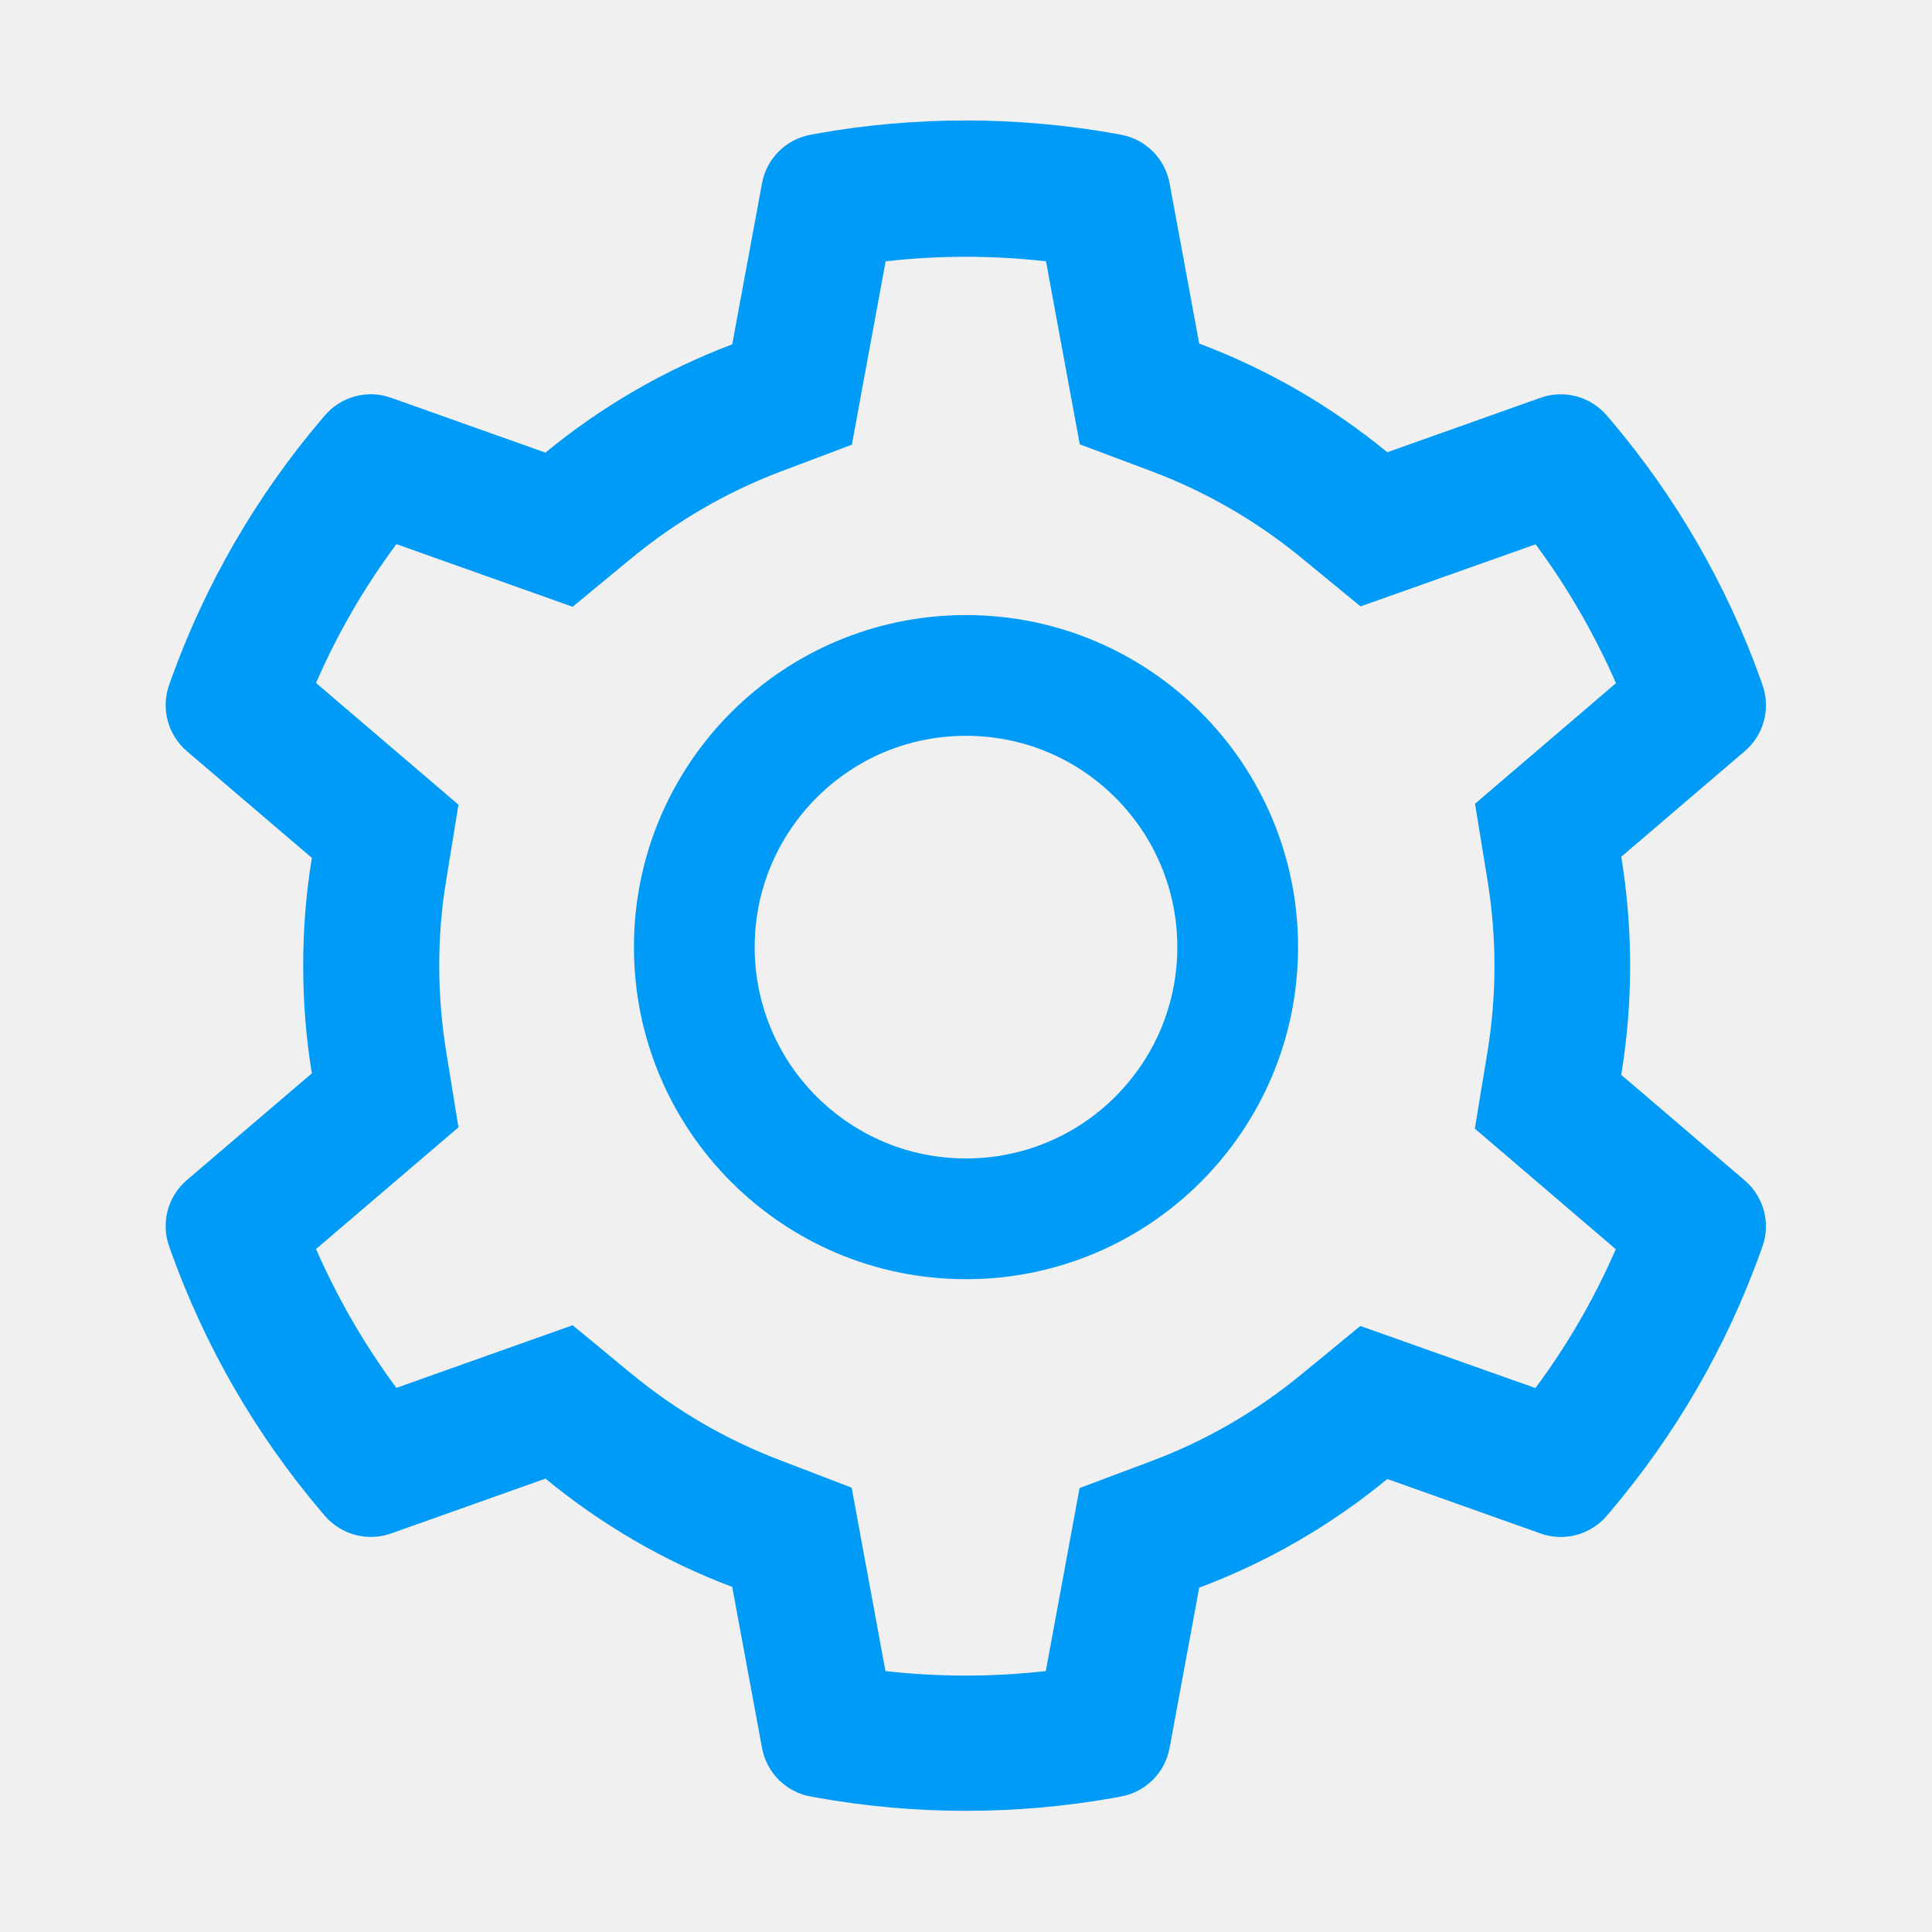
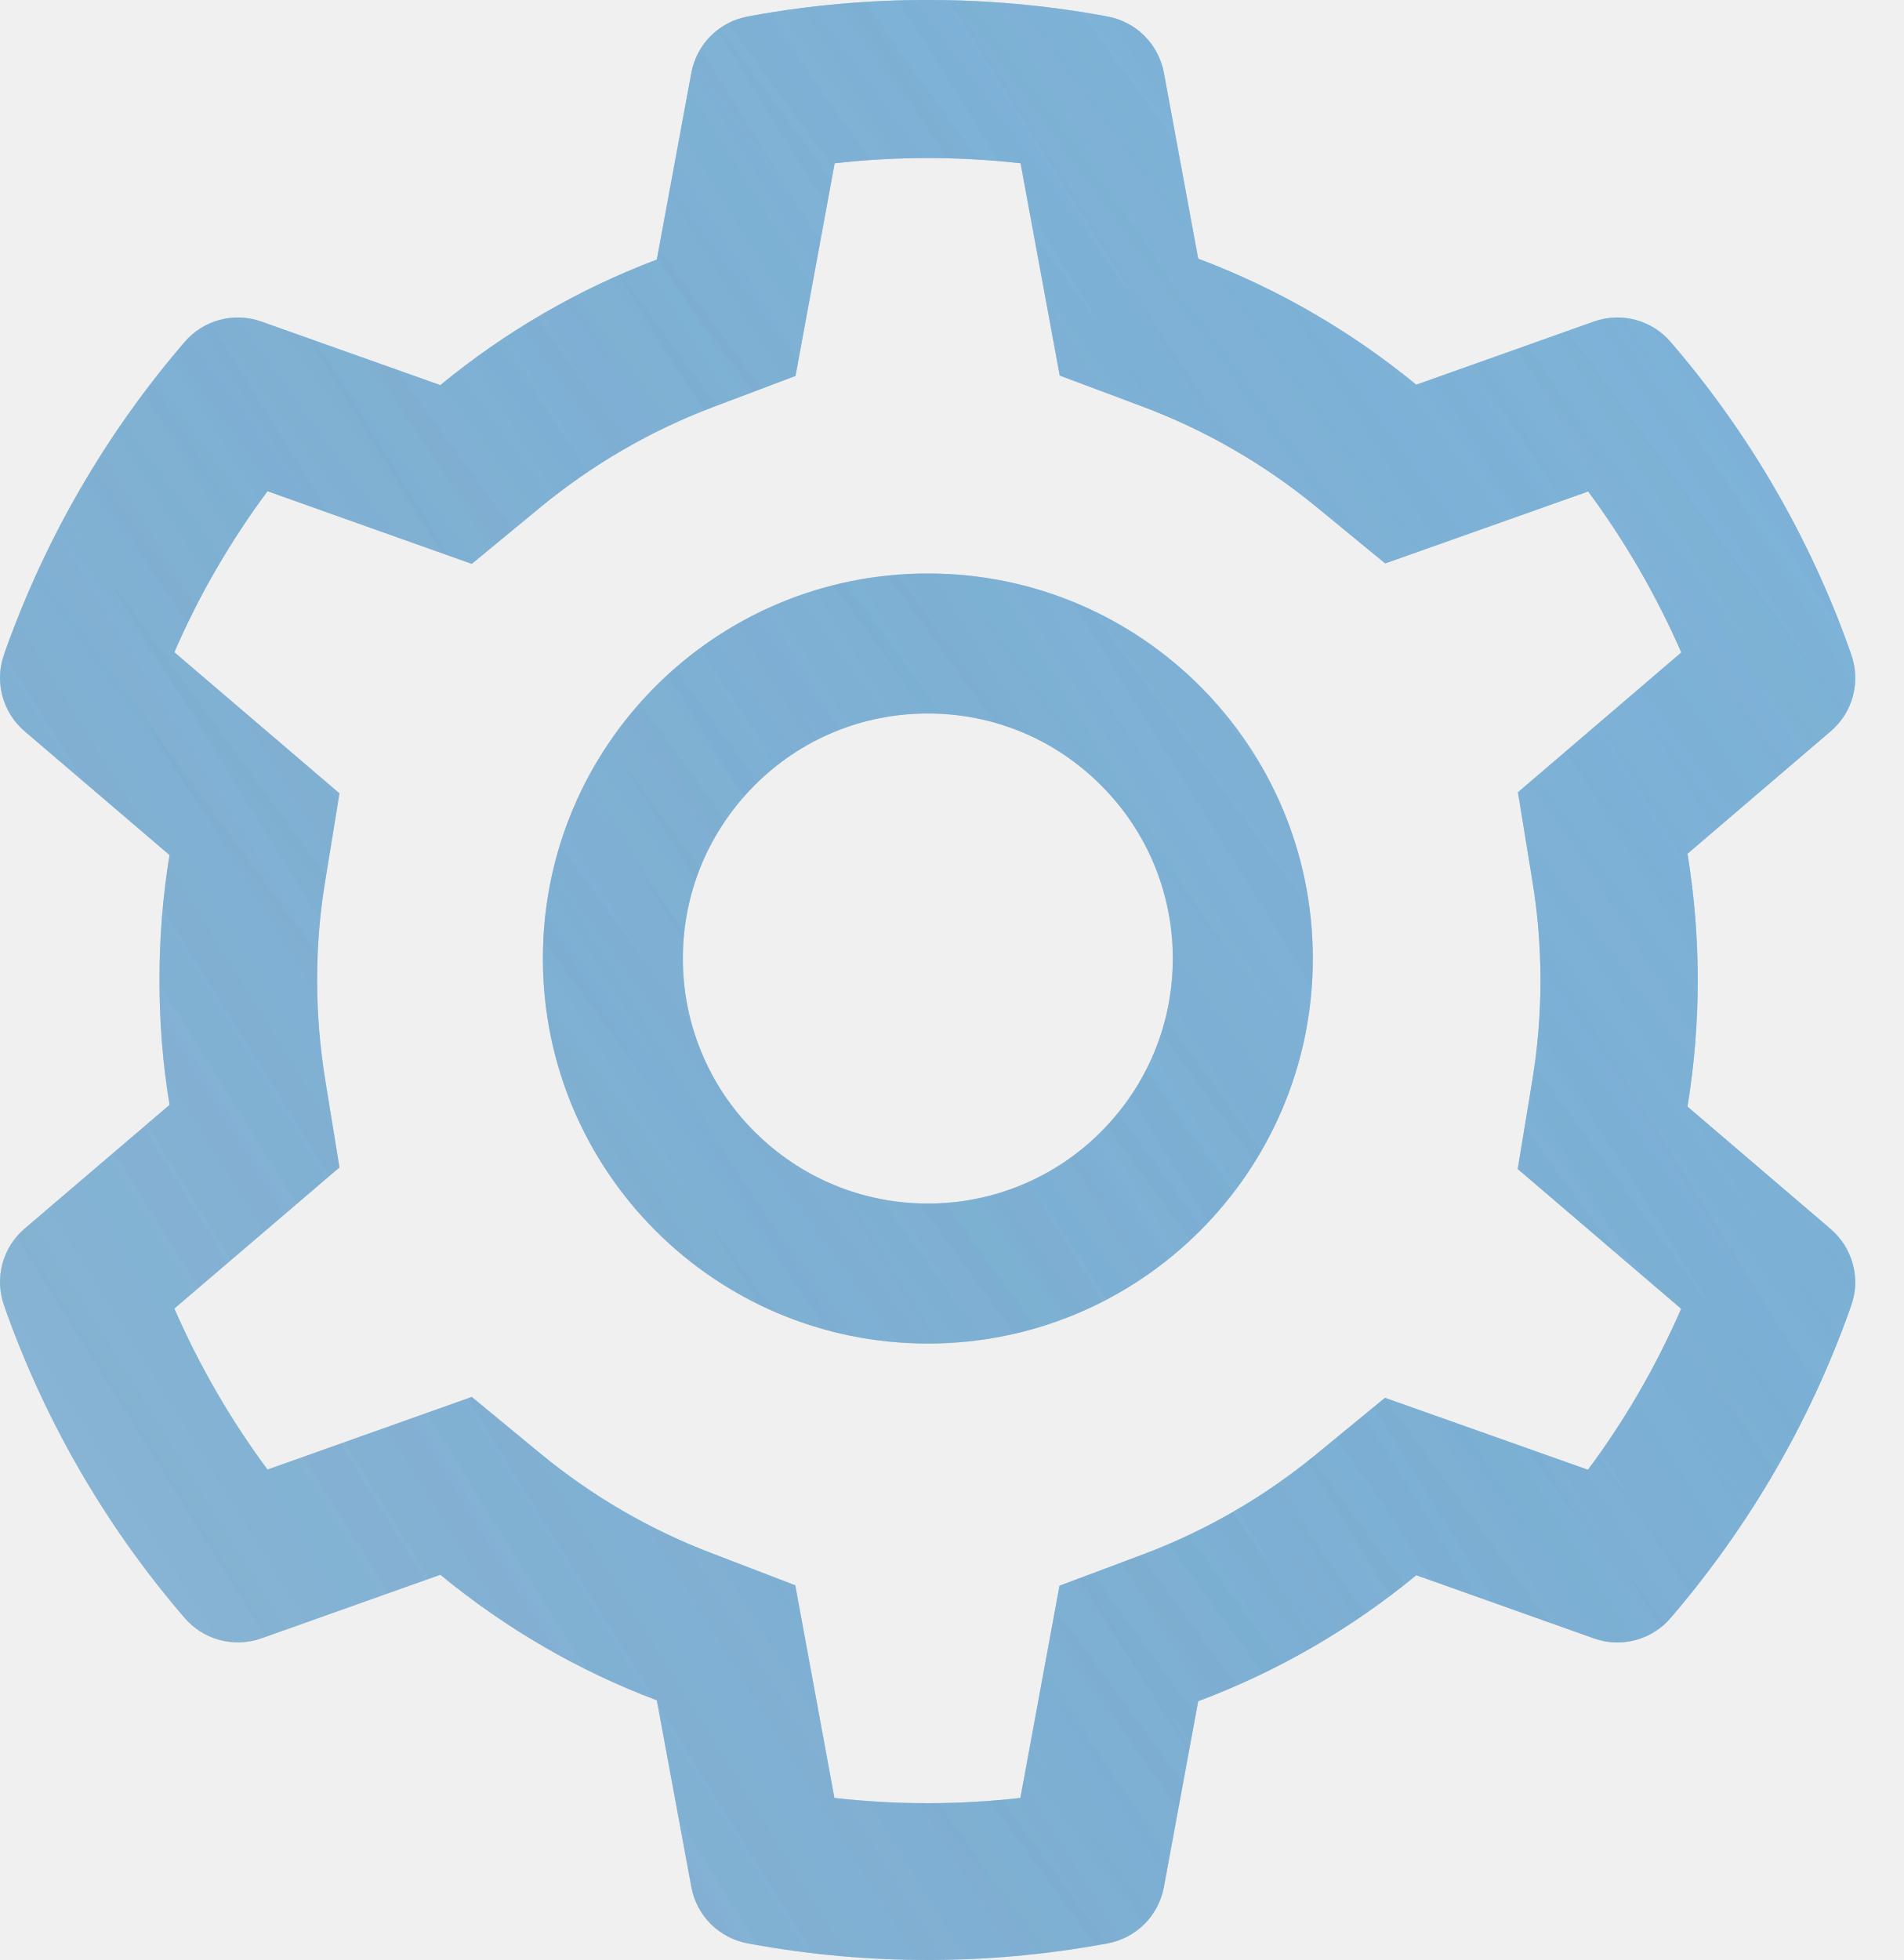
- <svg xmlns="http://www.w3.org/2000/svg" class="icon" viewBox="0 0 1024 1024" version="1.1" id="svg4">
-   <defs id="defs8" />
-   <path d="M924.8 625.7l-65.5-56c3.1-19 4.7-38.4 4.7-57.8s-1.6-38.8-4.7-57.8l65.5-56a32.03 32.03 0 0 0 9.3-35.2l-.9-2.6a443.74 443.74 0 0 0-79.7-137.9l-1.8-2.1a32.12 32.12 0 0 0-35.1-9.5l-81.3 28.9c-30-24.6-63.5-44-99.7-57.6l-15.7-85a32.05 32.05 0 0 0-25.8-25.7l-2.7-.5c-52.1-9.4-106.9-9.4-159 0l-2.7.5a32.05 32.05 0 0 0-25.8 25.7l-15.8 85.4a351.86 351.86 0 0 0-99 57.4l-81.9-29.1a32 32 0 0 0-35.1 9.5l-1.8 2.1a446.02 446.02 0 0 0-79.7 137.9l-.9 2.6c-4.5 12.5-.8 26.5 9.3 35.2l66.3 56.6c-3.1 18.8-4.6 38-4.6 57.1 0 19.2 1.5 38.4 4.6 57.1L99 625.5a32.03 32.03 0 0 0-9.3 35.2l.9 2.6c18.1 50.4 44.9 96.9 79.7 137.9l1.8 2.1a32.12 32.12 0 0 0 35.1 9.5l81.9-29.1c29.8 24.5 63.1 43.9 99 57.4l15.8 85.4a32.05 32.05 0 0 0 25.8 25.7l2.7.5a449.4 449.4 0 0 0 159 0l2.7-.5a32.05 32.05 0 0 0 25.8-25.7l15.7-85a350 350 0 0 0 99.7-57.6l81.3 28.9a32 32 0 0 0 35.1-9.5l1.8-2.1c34.8-41.1 61.6-87.5 79.7-137.9l.9-2.6c4.5-12.3.8-26.3-9.3-35zM788.3 465.9c2.5 15.1 3.8 30.6 3.8 46.1s-1.3 31-3.8 46.1l-6.6 40.1 74.7 63.9a370.03 370.03 0 0 1-42.6 73.6L721 702.8l-31.4 25.8c-23.9 19.6-50.5 35-79.3 45.8l-38.1 14.3-17.9 97a377.5 377.5 0 0 1-85 0l-17.9-97.2-37.8-14.5c-28.5-10.8-55-26.2-78.7-45.7l-31.4-25.9-93.4 33.2c-17-22.9-31.2-47.6-42.6-73.6l75.5-64.5-6.5-40c-2.4-14.9-3.7-30.3-3.7-45.5 0-15.3 1.2-30.6 3.7-45.5l6.5-40-75.5-64.5c11.3-26.1 25.6-50.7 42.6-73.6l93.4 33.2 31.4-25.9c23.7-19.5 50.2-34.9 78.7-45.7l37.9-14.3 17.9-97.2c28.1-3.2 56.8-3.2 85 0l17.9 97 38.1 14.3c28.7 10.8 55.4 26.2 79.3 45.8l31.4 25.8 92.8-32.9c17 22.9 31.2 47.6 42.6 73.6L781.8 426l6.5 39.9zM512 326c-97.2 0-176 78.8-176 176s78.8 176 176 176 176-78.8 176-176-78.8-176-176-176zm79.2 255.2A111.6 111.6 0 0 1 512 614c-29.9 0-58-11.7-79.2-32.8A111.6 111.6 0 0 1 400 502c0-29.9 11.7-58 32.8-79.2C454 401.6 482.1 390 512 390c29.9 0 58 11.6 79.2 32.8A111.6 111.6 0 0 1 624 502c0 29.9-11.7 58-32.8 79.2z" id="path2" style="fill:#009af7;fill-opacity:1" />
+ <svg xmlns="http://www.w3.org/2000/svg" width="34" height="35" viewBox="0 0 34 35" fill="none">
+   <mask id="path-1-inside-1_594_3306" fill="white">
+     <path d="M32.698 21.949L30.139 19.761C30.26 19.019 30.322 18.261 30.322 17.503C30.322 16.745 30.26 15.987 30.139 15.245L32.698 13.057C32.891 12.892 33.029 12.672 33.094 12.427C33.158 12.181 33.147 11.921 33.061 11.682L33.026 11.581C32.321 9.612 31.267 7.787 29.912 6.194L29.842 6.112C29.678 5.919 29.459 5.78 29.214 5.713C28.969 5.647 28.71 5.657 28.471 5.741L25.295 6.87C24.123 5.909 22.814 5.151 21.4 4.619L20.787 1.299C20.74 1.049 20.619 0.819 20.439 0.64C20.259 0.461 20.029 0.34 19.779 0.295L19.673 0.275C17.638 -0.092 15.497 -0.092 13.462 0.275L13.356 0.295C13.106 0.34 12.876 0.461 12.696 0.64C12.516 0.819 12.395 1.049 12.348 1.299L11.731 4.635C10.328 5.166 9.022 5.924 7.864 6.877L4.664 5.741C4.425 5.656 4.166 5.646 3.921 5.713C3.676 5.779 3.457 5.918 3.293 6.112L3.223 6.194C1.87 7.788 0.816 9.613 0.109 11.581L0.074 11.682C-0.102 12.171 0.043 12.718 0.438 13.057L3.028 15.269C2.906 16.003 2.848 16.753 2.848 17.499C2.848 18.249 2.906 18.999 3.028 19.73L0.438 21.941C0.245 22.106 0.106 22.326 0.042 22.572C-0.023 22.817 -0.012 23.077 0.074 23.316L0.109 23.418C0.816 25.387 1.863 27.203 3.223 28.805L3.293 28.887C3.457 29.08 3.676 29.219 3.921 29.285C4.166 29.351 4.425 29.342 4.664 29.258L7.864 28.121C9.028 29.078 10.329 29.836 11.731 30.363L12.348 33.7C12.395 33.95 12.516 34.179 12.696 34.359C12.876 34.538 13.106 34.658 13.356 34.704L13.462 34.723C15.516 35.092 17.619 35.092 19.673 34.723L19.779 34.704C20.029 34.658 20.259 34.538 20.439 34.359C20.619 34.179 20.74 33.95 20.787 33.7L21.4 30.379C22.814 29.849 24.13 29.089 25.295 28.129L28.471 29.258C28.71 29.343 28.969 29.352 29.214 29.286C29.459 29.22 29.678 29.081 29.842 28.887L29.912 28.805C31.272 27.199 32.319 25.387 33.026 23.418L33.061 23.316C33.237 22.836 33.092 22.289 32.698 21.949ZM27.365 15.706C27.463 16.296 27.514 16.902 27.514 17.507C27.514 18.113 27.463 18.718 27.365 19.308L27.107 20.875L30.026 23.371C29.583 24.39 29.025 25.355 28.361 26.246L24.736 24.961L23.509 25.969C22.576 26.734 21.537 27.336 20.412 27.758L18.923 28.316L18.224 32.106C17.121 32.231 16.007 32.231 14.903 32.106L14.204 28.309L12.727 27.742C11.614 27.32 10.579 26.719 9.653 25.957L8.426 24.945L4.778 26.242C4.114 25.348 3.559 24.383 3.114 23.367L6.063 20.847L5.809 19.285C5.715 18.703 5.664 18.101 5.664 17.507C5.664 16.909 5.711 16.312 5.809 15.73L6.063 14.167L3.114 11.647C3.555 10.628 4.114 9.667 4.778 8.772L8.426 10.069L9.653 9.057C10.579 8.296 11.614 7.694 12.727 7.272L14.208 6.713L14.907 2.916C16.005 2.791 17.126 2.791 18.228 2.916L18.927 6.706L20.416 7.264C21.537 7.686 22.58 8.288 23.513 9.053L24.74 10.061L28.365 8.776C29.029 9.671 29.584 10.636 30.029 11.651L27.111 14.148L27.365 15.706ZM16.572 10.241C12.774 10.241 9.696 13.319 9.696 17.116C9.696 20.914 12.774 23.992 16.572 23.992C20.369 23.992 23.447 20.914 23.447 17.116C23.447 13.319 20.369 10.241 16.572 10.241ZM19.665 20.21C19.26 20.617 18.777 20.94 18.246 21.16C17.715 21.38 17.146 21.493 16.572 21.492C15.403 21.492 14.306 21.035 13.477 20.21C13.07 19.805 12.748 19.322 12.528 18.791C12.308 18.26 12.195 17.691 12.196 17.116C12.196 15.948 12.653 14.851 13.477 14.023C14.306 13.194 15.403 12.741 16.572 12.741C17.739 12.741 18.837 13.194 19.665 14.023C20.072 14.428 20.395 14.911 20.615 15.441C20.835 15.973 20.948 16.542 20.947 17.116C20.947 18.285 20.49 19.382 19.665 20.21Z" />
+   </mask>
+   <path d="M32.698 21.949L30.139 19.761C30.26 19.019 30.322 18.261 30.322 17.503C30.322 16.745 30.26 15.987 30.139 15.245L32.698 13.057C32.891 12.892 33.029 12.672 33.094 12.427C33.158 12.181 33.147 11.921 33.061 11.682L33.026 11.581C32.321 9.612 31.267 7.787 29.912 6.194L29.842 6.112C29.678 5.919 29.459 5.78 29.214 5.713C28.969 5.647 28.71 5.657 28.471 5.741L25.295 6.87C24.123 5.909 22.814 5.151 21.4 4.619L20.787 1.299C20.74 1.049 20.619 0.819 20.439 0.64C20.259 0.461 20.029 0.34 19.779 0.295L19.673 0.275C17.638 -0.092 15.497 -0.092 13.462 0.275L13.356 0.295C13.106 0.34 12.876 0.461 12.696 0.64C12.516 0.819 12.395 1.049 12.348 1.299L11.731 4.635C10.328 5.166 9.022 5.924 7.864 6.877L4.664 5.741C4.425 5.656 4.166 5.646 3.921 5.713C3.676 5.779 3.457 5.918 3.293 6.112L3.223 6.194C1.87 7.788 0.816 9.613 0.109 11.581L0.074 11.682C-0.102 12.171 0.043 12.718 0.438 13.057L3.028 15.269C2.906 16.003 2.848 16.753 2.848 17.499C2.848 18.249 2.906 18.999 3.028 19.73L0.438 21.941C0.245 22.106 0.106 22.326 0.042 22.572C-0.023 22.817 -0.012 23.077 0.074 23.316L0.109 23.418C0.816 25.387 1.863 27.203 3.223 28.805L3.293 28.887C3.457 29.08 3.676 29.219 3.921 29.285C4.166 29.351 4.425 29.342 4.664 29.258L7.864 28.121C9.028 29.078 10.329 29.836 11.731 30.363L12.348 33.7C12.395 33.95 12.516 34.179 12.696 34.359C12.876 34.538 13.106 34.658 13.356 34.704L13.462 34.723C15.516 35.092 17.619 35.092 19.673 34.723L19.779 34.704C20.029 34.658 20.259 34.538 20.439 34.359C20.619 34.179 20.74 33.95 20.787 33.7L21.4 30.379C22.814 29.849 24.13 29.089 25.295 28.129L28.471 29.258C28.71 29.343 28.969 29.352 29.214 29.286C29.459 29.22 29.678 29.081 29.842 28.887L29.912 28.805C31.272 27.199 32.319 25.387 33.026 23.418L33.061 23.316C33.237 22.836 33.092 22.289 32.698 21.949ZM27.365 15.706C27.463 16.296 27.514 16.902 27.514 17.507C27.514 18.113 27.463 18.718 27.365 19.308L27.107 20.875L30.026 23.371C29.583 24.39 29.025 25.355 28.361 26.246L24.736 24.961L23.509 25.969C22.576 26.734 21.537 27.336 20.412 27.758L18.923 28.316L18.224 32.106C17.121 32.231 16.007 32.231 14.903 32.106L14.204 28.309L12.727 27.742C11.614 27.32 10.579 26.719 9.653 25.957L8.426 24.945L4.778 26.242C4.114 25.348 3.559 24.383 3.114 23.367L6.063 20.847L5.809 19.285C5.715 18.703 5.664 18.101 5.664 17.507C5.664 16.909 5.711 16.312 5.809 15.73L6.063 14.167L3.114 11.647C3.555 10.628 4.114 9.667 4.778 8.772L8.426 10.069L9.653 9.057C10.579 8.296 11.614 7.694 12.727 7.272L14.208 6.713L14.907 2.916C16.005 2.791 17.126 2.791 18.228 2.916L18.927 6.706L20.416 7.264C21.537 7.686 22.58 8.288 23.513 9.053L24.74 10.061L28.365 8.776C29.029 9.671 29.584 10.636 30.029 11.651L27.111 14.148L27.365 15.706ZM16.572 10.241C12.774 10.241 9.696 13.319 9.696 17.116C9.696 20.914 12.774 23.992 16.572 23.992C20.369 23.992 23.447 20.914 23.447 17.116C23.447 13.319 20.369 10.241 16.572 10.241ZM19.665 20.21C19.26 20.617 18.777 20.94 18.246 21.16C17.715 21.38 17.146 21.493 16.572 21.492C15.403 21.492 14.306 21.035 13.477 20.21C13.07 19.805 12.748 19.322 12.528 18.791C12.308 18.26 12.195 17.691 12.196 17.116C12.196 15.948 12.653 14.851 13.477 14.023C14.306 13.194 15.403 12.741 16.572 12.741C17.739 12.741 18.837 13.194 19.665 14.023C20.072 14.428 20.395 14.911 20.615 15.441C20.835 15.973 20.948 16.542 20.947 17.116C20.947 18.285 20.49 19.382 19.665 20.21Z" fill="#2987C8" fill-opacity="0.33" />
+   <path d="M32.698 21.949L30.139 19.761C30.26 19.019 30.322 18.261 30.322 17.503C30.322 16.745 30.26 15.987 30.139 15.245L32.698 13.057C32.891 12.892 33.029 12.672 33.094 12.427C33.158 12.181 33.147 11.921 33.061 11.682L33.026 11.581C32.321 9.612 31.267 7.787 29.912 6.194L29.842 6.112C29.678 5.919 29.459 5.78 29.214 5.713C28.969 5.647 28.71 5.657 28.471 5.741L25.295 6.87C24.123 5.909 22.814 5.151 21.4 4.619L20.787 1.299C20.74 1.049 20.619 0.819 20.439 0.64C20.259 0.461 20.029 0.34 19.779 0.295L19.673 0.275C17.638 -0.092 15.497 -0.092 13.462 0.275L13.356 0.295C13.106 0.34 12.876 0.461 12.696 0.64C12.516 0.819 12.395 1.049 12.348 1.299L11.731 4.635C10.328 5.166 9.022 5.924 7.864 6.877L4.664 5.741C4.425 5.656 4.166 5.646 3.921 5.713C3.676 5.779 3.457 5.918 3.293 6.112L3.223 6.194C1.87 7.788 0.816 9.613 0.109 11.581L0.074 11.682C-0.102 12.171 0.043 12.718 0.438 13.057L3.028 15.269C2.906 16.003 2.848 16.753 2.848 17.499C2.848 18.249 2.906 18.999 3.028 19.73L0.438 21.941C0.245 22.106 0.106 22.326 0.042 22.572C-0.023 22.817 -0.012 23.077 0.074 23.316L0.109 23.418C0.816 25.387 1.863 27.203 3.223 28.805L3.293 28.887C3.457 29.08 3.676 29.219 3.921 29.285C4.166 29.351 4.425 29.342 4.664 29.258L7.864 28.121C9.028 29.078 10.329 29.836 11.731 30.363L12.348 33.7C12.395 33.95 12.516 34.179 12.696 34.359C12.876 34.538 13.106 34.658 13.356 34.704L13.462 34.723C15.516 35.092 17.619 35.092 19.673 34.723L19.779 34.704C20.029 34.658 20.259 34.538 20.439 34.359C20.619 34.179 20.74 33.95 20.787 33.7L21.4 30.379C22.814 29.849 24.13 29.089 25.295 28.129L28.471 29.258C28.71 29.343 28.969 29.352 29.214 29.286C29.459 29.22 29.678 29.081 29.842 28.887L29.912 28.805C31.272 27.199 32.319 25.387 33.026 23.418L33.061 23.316C33.237 22.836 33.092 22.289 32.698 21.949ZM27.365 15.706C27.463 16.296 27.514 16.902 27.514 17.507C27.514 18.113 27.463 18.718 27.365 19.308L27.107 20.875L30.026 23.371C29.583 24.39 29.025 25.355 28.361 26.246L24.736 24.961L23.509 25.969C22.576 26.734 21.537 27.336 20.412 27.758L18.923 28.316L18.224 32.106C17.121 32.231 16.007 32.231 14.903 32.106L14.204 28.309L12.727 27.742C11.614 27.32 10.579 26.719 9.653 25.957L8.426 24.945L4.778 26.242C4.114 25.348 3.559 24.383 3.114 23.367L6.063 20.847L5.809 19.285C5.715 18.703 5.664 18.101 5.664 17.507C5.664 16.909 5.711 16.312 5.809 15.73L6.063 14.167L3.114 11.647C3.555 10.628 4.114 9.667 4.778 8.772L8.426 10.069L9.653 9.057C10.579 8.296 11.614 7.694 12.727 7.272L14.208 6.713L14.907 2.916C16.005 2.791 17.126 2.791 18.228 2.916L18.927 6.706L20.416 7.264C21.537 7.686 22.58 8.288 23.513 9.053L24.74 10.061L28.365 8.776C29.029 9.671 29.584 10.636 30.029 11.651L27.111 14.148L27.365 15.706ZM16.572 10.241C12.774 10.241 9.696 13.319 9.696 17.116C9.696 20.914 12.774 23.992 16.572 23.992C20.369 23.992 23.447 20.914 23.447 17.116C23.447 13.319 20.369 10.241 16.572 10.241ZM19.665 20.21C19.26 20.617 18.777 20.94 18.246 21.16C17.715 21.38 17.146 21.493 16.572 21.492C15.403 21.492 14.306 21.035 13.477 20.21C13.07 19.805 12.748 19.322 12.528 18.791C12.308 18.26 12.195 17.691 12.196 17.116C12.196 15.948 12.653 14.851 13.477 14.023C14.306 13.194 15.403 12.741 16.572 12.741C17.739 12.741 18.837 13.194 19.665 14.023C20.072 14.428 20.395 14.911 20.615 15.441C20.835 15.973 20.948 16.542 20.947 17.116C20.947 18.285 20.49 19.382 19.665 20.21Z" fill="url(#paint0_linear_594_3306)" />
+   <path d="M32.698 21.949L30.139 19.761C30.26 19.019 30.322 18.261 30.322 17.503C30.322 16.745 30.26 15.987 30.139 15.245L32.698 13.057C32.891 12.892 33.029 12.672 33.094 12.427C33.158 12.181 33.147 11.921 33.061 11.682L33.026 11.581C32.321 9.612 31.267 7.787 29.912 6.194L29.842 6.112C29.678 5.919 29.459 5.78 29.214 5.713C28.969 5.647 28.71 5.657 28.471 5.741L25.295 6.87C24.123 5.909 22.814 5.151 21.4 4.619L20.787 1.299C20.74 1.049 20.619 0.819 20.439 0.64C20.259 0.461 20.029 0.34 19.779 0.295L19.673 0.275C17.638 -0.092 15.497 -0.092 13.462 0.275L13.356 0.295C13.106 0.34 12.876 0.461 12.696 0.64C12.516 0.819 12.395 1.049 12.348 1.299L11.731 4.635C10.328 5.166 9.022 5.924 7.864 6.877L4.664 5.741C4.425 5.656 4.166 5.646 3.921 5.713C3.676 5.779 3.457 5.918 3.293 6.112L3.223 6.194C1.87 7.788 0.816 9.613 0.109 11.581L0.074 11.682C-0.102 12.171 0.043 12.718 0.438 13.057L3.028 15.269C2.906 16.003 2.848 16.753 2.848 17.499C2.848 18.249 2.906 18.999 3.028 19.73L0.438 21.941C0.245 22.106 0.106 22.326 0.042 22.572C-0.023 22.817 -0.012 23.077 0.074 23.316L0.109 23.418C0.816 25.387 1.863 27.203 3.223 28.805L3.293 28.887C3.457 29.08 3.676 29.219 3.921 29.285C4.166 29.351 4.425 29.342 4.664 29.258L7.864 28.121C9.028 29.078 10.329 29.836 11.731 30.363L12.348 33.7C12.395 33.95 12.516 34.179 12.696 34.359C12.876 34.538 13.106 34.658 13.356 34.704L13.462 34.723C15.516 35.092 17.619 35.092 19.673 34.723L19.779 34.704C20.029 34.658 20.259 34.538 20.439 34.359C20.619 34.179 20.74 33.95 20.787 33.7L21.4 30.379C22.814 29.849 24.13 29.089 25.295 28.129L28.471 29.258C28.71 29.343 28.969 29.352 29.214 29.286C29.459 29.22 29.678 29.081 29.842 28.887L29.912 28.805C31.272 27.199 32.319 25.387 33.026 23.418L33.061 23.316C33.237 22.836 33.092 22.289 32.698 21.949ZM27.365 15.706C27.463 16.296 27.514 16.902 27.514 17.507C27.514 18.113 27.463 18.718 27.365 19.308L27.107 20.875L30.026 23.371C29.583 24.39 29.025 25.355 28.361 26.246L24.736 24.961L23.509 25.969C22.576 26.734 21.537 27.336 20.412 27.758L18.923 28.316L18.224 32.106C17.121 32.231 16.007 32.231 14.903 32.106L14.204 28.309L12.727 27.742C11.614 27.32 10.579 26.719 9.653 25.957L8.426 24.945L4.778 26.242C4.114 25.348 3.559 24.383 3.114 23.367L6.063 20.847L5.809 19.285C5.715 18.703 5.664 18.101 5.664 17.507C5.664 16.909 5.711 16.312 5.809 15.73L6.063 14.167L3.114 11.647C3.555 10.628 4.114 9.667 4.778 8.772L8.426 10.069L9.653 9.057C10.579 8.296 11.614 7.694 12.727 7.272L14.208 6.713L14.907 2.916C16.005 2.791 17.126 2.791 18.228 2.916L18.927 6.706L20.416 7.264C21.537 7.686 22.58 8.288 23.513 9.053L24.74 10.061L28.365 8.776C29.029 9.671 29.584 10.636 30.029 11.651L27.111 14.148L27.365 15.706ZM16.572 10.241C12.774 10.241 9.696 13.319 9.696 17.116C9.696 20.914 12.774 23.992 16.572 23.992C20.369 23.992 23.447 20.914 23.447 17.116C23.447 13.319 20.369 10.241 16.572 10.241ZM19.665 20.21C19.26 20.617 18.777 20.94 18.246 21.16C17.715 21.38 17.146 21.493 16.572 21.492C15.403 21.492 14.306 21.035 13.477 20.21C13.07 19.805 12.748 19.322 12.528 18.791C12.308 18.26 12.195 17.691 12.196 17.116C12.196 15.948 12.653 14.851 13.477 14.023C14.306 13.194 15.403 12.741 16.572 12.741C17.739 12.741 18.837 13.194 19.665 14.023C20.072 14.428 20.395 14.911 20.615 15.441C20.835 15.973 20.948 16.542 20.947 17.116C20.947 18.285 20.49 19.382 19.665 20.21Z" fill="url(#paint1_linear_594_3306)" />
+   <path d="M32.698 21.949L30.139 19.761C30.26 19.019 30.322 18.261 30.322 17.503C30.322 16.745 30.26 15.987 30.139 15.245L32.698 13.057C32.891 12.892 33.029 12.672 33.094 12.427C33.158 12.181 33.147 11.921 33.061 11.682L33.026 11.581C32.321 9.612 31.267 7.787 29.912 6.194L29.842 6.112C29.678 5.919 29.459 5.78 29.214 5.713C28.969 5.647 28.71 5.657 28.471 5.741L25.295 6.87C24.123 5.909 22.814 5.151 21.4 4.619L20.787 1.299C20.74 1.049 20.619 0.819 20.439 0.64C20.259 0.461 20.029 0.34 19.779 0.295L19.673 0.275C17.638 -0.092 15.497 -0.092 13.462 0.275L13.356 0.295C13.106 0.34 12.876 0.461 12.696 0.64C12.516 0.819 12.395 1.049 12.348 1.299L11.731 4.635C10.328 5.166 9.022 5.924 7.864 6.877L4.664 5.741C4.425 5.656 4.166 5.646 3.921 5.713C3.676 5.779 3.457 5.918 3.293 6.112L3.223 6.194C1.87 7.788 0.816 9.613 0.109 11.581L0.074 11.682C-0.102 12.171 0.043 12.718 0.438 13.057L3.028 15.269C2.906 16.003 2.848 16.753 2.848 17.499C2.848 18.249 2.906 18.999 3.028 19.73L0.438 21.941C0.245 22.106 0.106 22.326 0.042 22.572C-0.023 22.817 -0.012 23.077 0.074 23.316L0.109 23.418C0.816 25.387 1.863 27.203 3.223 28.805L3.293 28.887C3.457 29.08 3.676 29.219 3.921 29.285C4.166 29.351 4.425 29.342 4.664 29.258L7.864 28.121C9.028 29.078 10.329 29.836 11.731 30.363L12.348 33.7C12.395 33.95 12.516 34.179 12.696 34.359C12.876 34.538 13.106 34.658 13.356 34.704L13.462 34.723C15.516 35.092 17.619 35.092 19.673 34.723L19.779 34.704C20.029 34.658 20.259 34.538 20.439 34.359C20.619 34.179 20.74 33.95 20.787 33.7L21.4 30.379C22.814 29.849 24.13 29.089 25.295 28.129L28.471 29.258C28.71 29.343 28.969 29.352 29.214 29.286C29.459 29.22 29.678 29.081 29.842 28.887L29.912 28.805C31.272 27.199 32.319 25.387 33.026 23.418L33.061 23.316C33.237 22.836 33.092 22.289 32.698 21.949ZM27.365 15.706C27.463 16.296 27.514 16.902 27.514 17.507C27.514 18.113 27.463 18.718 27.365 19.308L27.107 20.875L30.026 23.371C29.583 24.39 29.025 25.355 28.361 26.246L24.736 24.961L23.509 25.969C22.576 26.734 21.537 27.336 20.412 27.758L18.923 28.316L18.224 32.106C17.121 32.231 16.007 32.231 14.903 32.106L14.204 28.309L12.727 27.742C11.614 27.32 10.579 26.719 9.653 25.957L8.426 24.945L4.778 26.242C4.114 25.348 3.559 24.383 3.114 23.367L6.063 20.847L5.809 19.285C5.715 18.703 5.664 18.101 5.664 17.507C5.664 16.909 5.711 16.312 5.809 15.73L6.063 14.167L3.114 11.647C3.555 10.628 4.114 9.667 4.778 8.772L8.426 10.069L9.653 9.057C10.579 8.296 11.614 7.694 12.727 7.272L14.208 6.713L14.907 2.916C16.005 2.791 17.126 2.791 18.228 2.916L18.927 6.706L20.416 7.264C21.537 7.686 22.58 8.288 23.513 9.053L24.74 10.061L28.365 8.776C29.029 9.671 29.584 10.636 30.029 11.651L27.111 14.148L27.365 15.706ZM16.572 10.241C12.774 10.241 9.696 13.319 9.696 17.116C9.696 20.914 12.774 23.992 16.572 23.992C20.369 23.992 23.447 20.914 23.447 17.116C23.447 13.319 20.369 10.241 16.572 10.241ZM19.665 20.21C19.26 20.617 18.777 20.94 18.246 21.16C17.715 21.38 17.146 21.493 16.572 21.492C15.403 21.492 14.306 21.035 13.477 20.21C13.07 19.805 12.748 19.322 12.528 18.791C12.308 18.26 12.195 17.691 12.196 17.116C12.196 15.948 12.653 14.851 13.477 14.023C14.306 13.194 15.403 12.741 16.572 12.741C17.739 12.741 18.837 13.194 19.665 14.023C20.072 14.428 20.395 14.911 20.615 15.441C20.835 15.973 20.948 16.542 20.947 17.116C20.947 18.285 20.49 19.382 19.665 20.21Z" stroke="#2987C8" stroke-opacity="0.33" stroke-width="3.314" mask="url(#path-1-inside-1_594_3306)" />
+   <path d="M32.698 21.949L30.139 19.761C30.26 19.019 30.322 18.261 30.322 17.503C30.322 16.745 30.26 15.987 30.139 15.245L32.698 13.057C32.891 12.892 33.029 12.672 33.094 12.427C33.158 12.181 33.147 11.921 33.061 11.682L33.026 11.581C32.321 9.612 31.267 7.787 29.912 6.194L29.842 6.112C29.678 5.919 29.459 5.78 29.214 5.713C28.969 5.647 28.71 5.657 28.471 5.741L25.295 6.87C24.123 5.909 22.814 5.151 21.4 4.619L20.787 1.299C20.74 1.049 20.619 0.819 20.439 0.64C20.259 0.461 20.029 0.34 19.779 0.295L19.673 0.275C17.638 -0.092 15.497 -0.092 13.462 0.275L13.356 0.295C13.106 0.34 12.876 0.461 12.696 0.64C12.516 0.819 12.395 1.049 12.348 1.299L11.731 4.635C10.328 5.166 9.022 5.924 7.864 6.877L4.664 5.741C4.425 5.656 4.166 5.646 3.921 5.713C3.676 5.779 3.457 5.918 3.293 6.112L3.223 6.194C1.87 7.788 0.816 9.613 0.109 11.581L0.074 11.682C-0.102 12.171 0.043 12.718 0.438 13.057L3.028 15.269C2.906 16.003 2.848 16.753 2.848 17.499C2.848 18.249 2.906 18.999 3.028 19.73L0.438 21.941C0.245 22.106 0.106 22.326 0.042 22.572C-0.023 22.817 -0.012 23.077 0.074 23.316L0.109 23.418C0.816 25.387 1.863 27.203 3.223 28.805L3.293 28.887C3.457 29.08 3.676 29.219 3.921 29.285C4.166 29.351 4.425 29.342 4.664 29.258L7.864 28.121C9.028 29.078 10.329 29.836 11.731 30.363L12.348 33.7C12.395 33.95 12.516 34.179 12.696 34.359C12.876 34.538 13.106 34.658 13.356 34.704L13.462 34.723C15.516 35.092 17.619 35.092 19.673 34.723L19.779 34.704C20.029 34.658 20.259 34.538 20.439 34.359C20.619 34.179 20.74 33.95 20.787 33.7L21.4 30.379C22.814 29.849 24.13 29.089 25.295 28.129L28.471 29.258C28.71 29.343 28.969 29.352 29.214 29.286C29.459 29.22 29.678 29.081 29.842 28.887L29.912 28.805C31.272 27.199 32.319 25.387 33.026 23.418L33.061 23.316C33.237 22.836 33.092 22.289 32.698 21.949ZM27.365 15.706C27.463 16.296 27.514 16.902 27.514 17.507C27.514 18.113 27.463 18.718 27.365 19.308L27.107 20.875L30.026 23.371C29.583 24.39 29.025 25.355 28.361 26.246L24.736 24.961L23.509 25.969C22.576 26.734 21.537 27.336 20.412 27.758L18.923 28.316L18.224 32.106C17.121 32.231 16.007 32.231 14.903 32.106L14.204 28.309L12.727 27.742C11.614 27.32 10.579 26.719 9.653 25.957L8.426 24.945L4.778 26.242C4.114 25.348 3.559 24.383 3.114 23.367L6.063 20.847L5.809 19.285C5.715 18.703 5.664 18.101 5.664 17.507C5.664 16.909 5.711 16.312 5.809 15.73L6.063 14.167L3.114 11.647C3.555 10.628 4.114 9.667 4.778 8.772L8.426 10.069L9.653 9.057C10.579 8.296 11.614 7.694 12.727 7.272L14.208 6.713L14.907 2.916C16.005 2.791 17.126 2.791 18.228 2.916L18.927 6.706L20.416 7.264C21.537 7.686 22.58 8.288 23.513 9.053L24.74 10.061L28.365 8.776C29.029 9.671 29.584 10.636 30.029 11.651L27.111 14.148L27.365 15.706ZM16.572 10.241C12.774 10.241 9.696 13.319 9.696 17.116C9.696 20.914 12.774 23.992 16.572 23.992C20.369 23.992 23.447 20.914 23.447 17.116C23.447 13.319 20.369 10.241 16.572 10.241ZM19.665 20.21C19.26 20.617 18.777 20.94 18.246 21.16C17.715 21.38 17.146 21.493 16.572 21.492C15.403 21.492 14.306 21.035 13.477 20.21C13.07 19.805 12.748 19.322 12.528 18.791C12.308 18.26 12.195 17.691 12.196 17.116C12.196 15.948 12.653 14.851 13.477 14.023C14.306 13.194 15.403 12.741 16.572 12.741C17.739 12.741 18.837 13.194 19.665 14.023C20.072 14.428 20.395 14.911 20.615 15.441C20.835 15.973 20.948 16.542 20.947 17.116C20.947 18.285 20.49 19.382 19.665 20.21Z" stroke="url(#paint2_linear_594_3306)" stroke-width="3.314" mask="url(#path-1-inside-1_594_3306)" />
+   <path d="M32.698 21.949L30.139 19.761C30.26 19.019 30.322 18.261 30.322 17.503C30.322 16.745 30.26 15.987 30.139 15.245L32.698 13.057C32.891 12.892 33.029 12.672 33.094 12.427C33.158 12.181 33.147 11.921 33.061 11.682L33.026 11.581C32.321 9.612 31.267 7.787 29.912 6.194L29.842 6.112C29.678 5.919 29.459 5.78 29.214 5.713C28.969 5.647 28.71 5.657 28.471 5.741L25.295 6.87C24.123 5.909 22.814 5.151 21.4 4.619L20.787 1.299C20.74 1.049 20.619 0.819 20.439 0.64C20.259 0.461 20.029 0.34 19.779 0.295L19.673 0.275C17.638 -0.092 15.497 -0.092 13.462 0.275L13.356 0.295C13.106 0.34 12.876 0.461 12.696 0.64C12.516 0.819 12.395 1.049 12.348 1.299L11.731 4.635C10.328 5.166 9.022 5.924 7.864 6.877L4.664 5.741C4.425 5.656 4.166 5.646 3.921 5.713C3.676 5.779 3.457 5.918 3.293 6.112L3.223 6.194C1.87 7.788 0.816 9.613 0.109 11.581L0.074 11.682C-0.102 12.171 0.043 12.718 0.438 13.057L3.028 15.269C2.906 16.003 2.848 16.753 2.848 17.499C2.848 18.249 2.906 18.999 3.028 19.73L0.438 21.941C0.245 22.106 0.106 22.326 0.042 22.572C-0.023 22.817 -0.012 23.077 0.074 23.316L0.109 23.418C0.816 25.387 1.863 27.203 3.223 28.805L3.293 28.887C3.457 29.08 3.676 29.219 3.921 29.285C4.166 29.351 4.425 29.342 4.664 29.258L7.864 28.121C9.028 29.078 10.329 29.836 11.731 30.363L12.348 33.7C12.395 33.95 12.516 34.179 12.696 34.359C12.876 34.538 13.106 34.658 13.356 34.704L13.462 34.723C15.516 35.092 17.619 35.092 19.673 34.723L19.779 34.704C20.029 34.658 20.259 34.538 20.439 34.359C20.619 34.179 20.74 33.95 20.787 33.7L21.4 30.379C22.814 29.849 24.13 29.089 25.295 28.129L28.471 29.258C28.71 29.343 28.969 29.352 29.214 29.286C29.459 29.22 29.678 29.081 29.842 28.887L29.912 28.805C31.272 27.199 32.319 25.387 33.026 23.418L33.061 23.316C33.237 22.836 33.092 22.289 32.698 21.949ZM27.365 15.706C27.463 16.296 27.514 16.902 27.514 17.507C27.514 18.113 27.463 18.718 27.365 19.308L27.107 20.875L30.026 23.371C29.583 24.39 29.025 25.355 28.361 26.246L24.736 24.961L23.509 25.969C22.576 26.734 21.537 27.336 20.412 27.758L18.923 28.316L18.224 32.106C17.121 32.231 16.007 32.231 14.903 32.106L14.204 28.309L12.727 27.742C11.614 27.32 10.579 26.719 9.653 25.957L8.426 24.945L4.778 26.242C4.114 25.348 3.559 24.383 3.114 23.367L6.063 20.847L5.809 19.285C5.715 18.703 5.664 18.101 5.664 17.507C5.664 16.909 5.711 16.312 5.809 15.73L6.063 14.167L3.114 11.647C3.555 10.628 4.114 9.667 4.778 8.772L8.426 10.069L9.653 9.057C10.579 8.296 11.614 7.694 12.727 7.272L14.208 6.713L14.907 2.916C16.005 2.791 17.126 2.791 18.228 2.916L18.927 6.706L20.416 7.264C21.537 7.686 22.58 8.288 23.513 9.053L24.74 10.061L28.365 8.776C29.029 9.671 29.584 10.636 30.029 11.651L27.111 14.148L27.365 15.706ZM16.572 10.241C12.774 10.241 9.696 13.319 9.696 17.116C9.696 20.914 12.774 23.992 16.572 23.992C20.369 23.992 23.447 20.914 23.447 17.116C23.447 13.319 20.369 10.241 16.572 10.241ZM19.665 20.21C19.26 20.617 18.777 20.94 18.246 21.16C17.715 21.38 17.146 21.493 16.572 21.492C15.403 21.492 14.306 21.035 13.477 20.21C13.07 19.805 12.748 19.322 12.528 18.791C12.308 18.26 12.195 17.691 12.196 17.116C12.196 15.948 12.653 14.851 13.477 14.023C14.306 13.194 15.403 12.741 16.572 12.741C17.739 12.741 18.837 13.194 19.665 14.023C20.072 14.428 20.395 14.911 20.615 15.441C20.835 15.973 20.948 16.542 20.947 17.116C20.947 18.285 20.49 19.382 19.665 20.21Z" stroke="url(#paint3_linear_594_3306)" stroke-width="3.314" mask="url(#path-1-inside-1_594_3306)" />
+   <defs>
+     <linearGradient id="paint0_linear_594_3306" x1="28.252" y1="-3.57954e-06" x2="4.686" y2="17.246" gradientUnits="userSpaceOnUse">
+       <stop stop-color="#EBEBEB" stop-opacity="0.25" />
+       <stop offset="1" stop-color="#BCBCBC" stop-opacity="0.12" />
+     </linearGradient>
+     <linearGradient id="paint1_linear_594_3306" x1="30.893" y1="4.05796e-06" x2="-1.977" y2="20.455" gradientUnits="userSpaceOnUse">
+       <stop stop-color="#2987C8" stop-opacity="0.22" />
+       <stop offset="1" stop-color="#2987C8" stop-opacity="0.02" />
+     </linearGradient>
+     <linearGradient id="paint2_linear_594_3306" x1="28.252" y1="-3.57954e-06" x2="4.686" y2="17.246" gradientUnits="userSpaceOnUse">
+       <stop stop-color="#EBEBEB" stop-opacity="0.25" />
+       <stop offset="1" stop-color="#BCBCBC" stop-opacity="0.12" />
+     </linearGradient>
+     <linearGradient id="paint3_linear_594_3306" x1="30.893" y1="4.05796e-06" x2="-1.977" y2="20.455" gradientUnits="userSpaceOnUse">
+       <stop stop-color="#2987C8" stop-opacity="0.22" />
+       <stop offset="1" stop-color="#2987C8" stop-opacity="0.02" />
+     </linearGradient>
+   </defs>
</svg>
